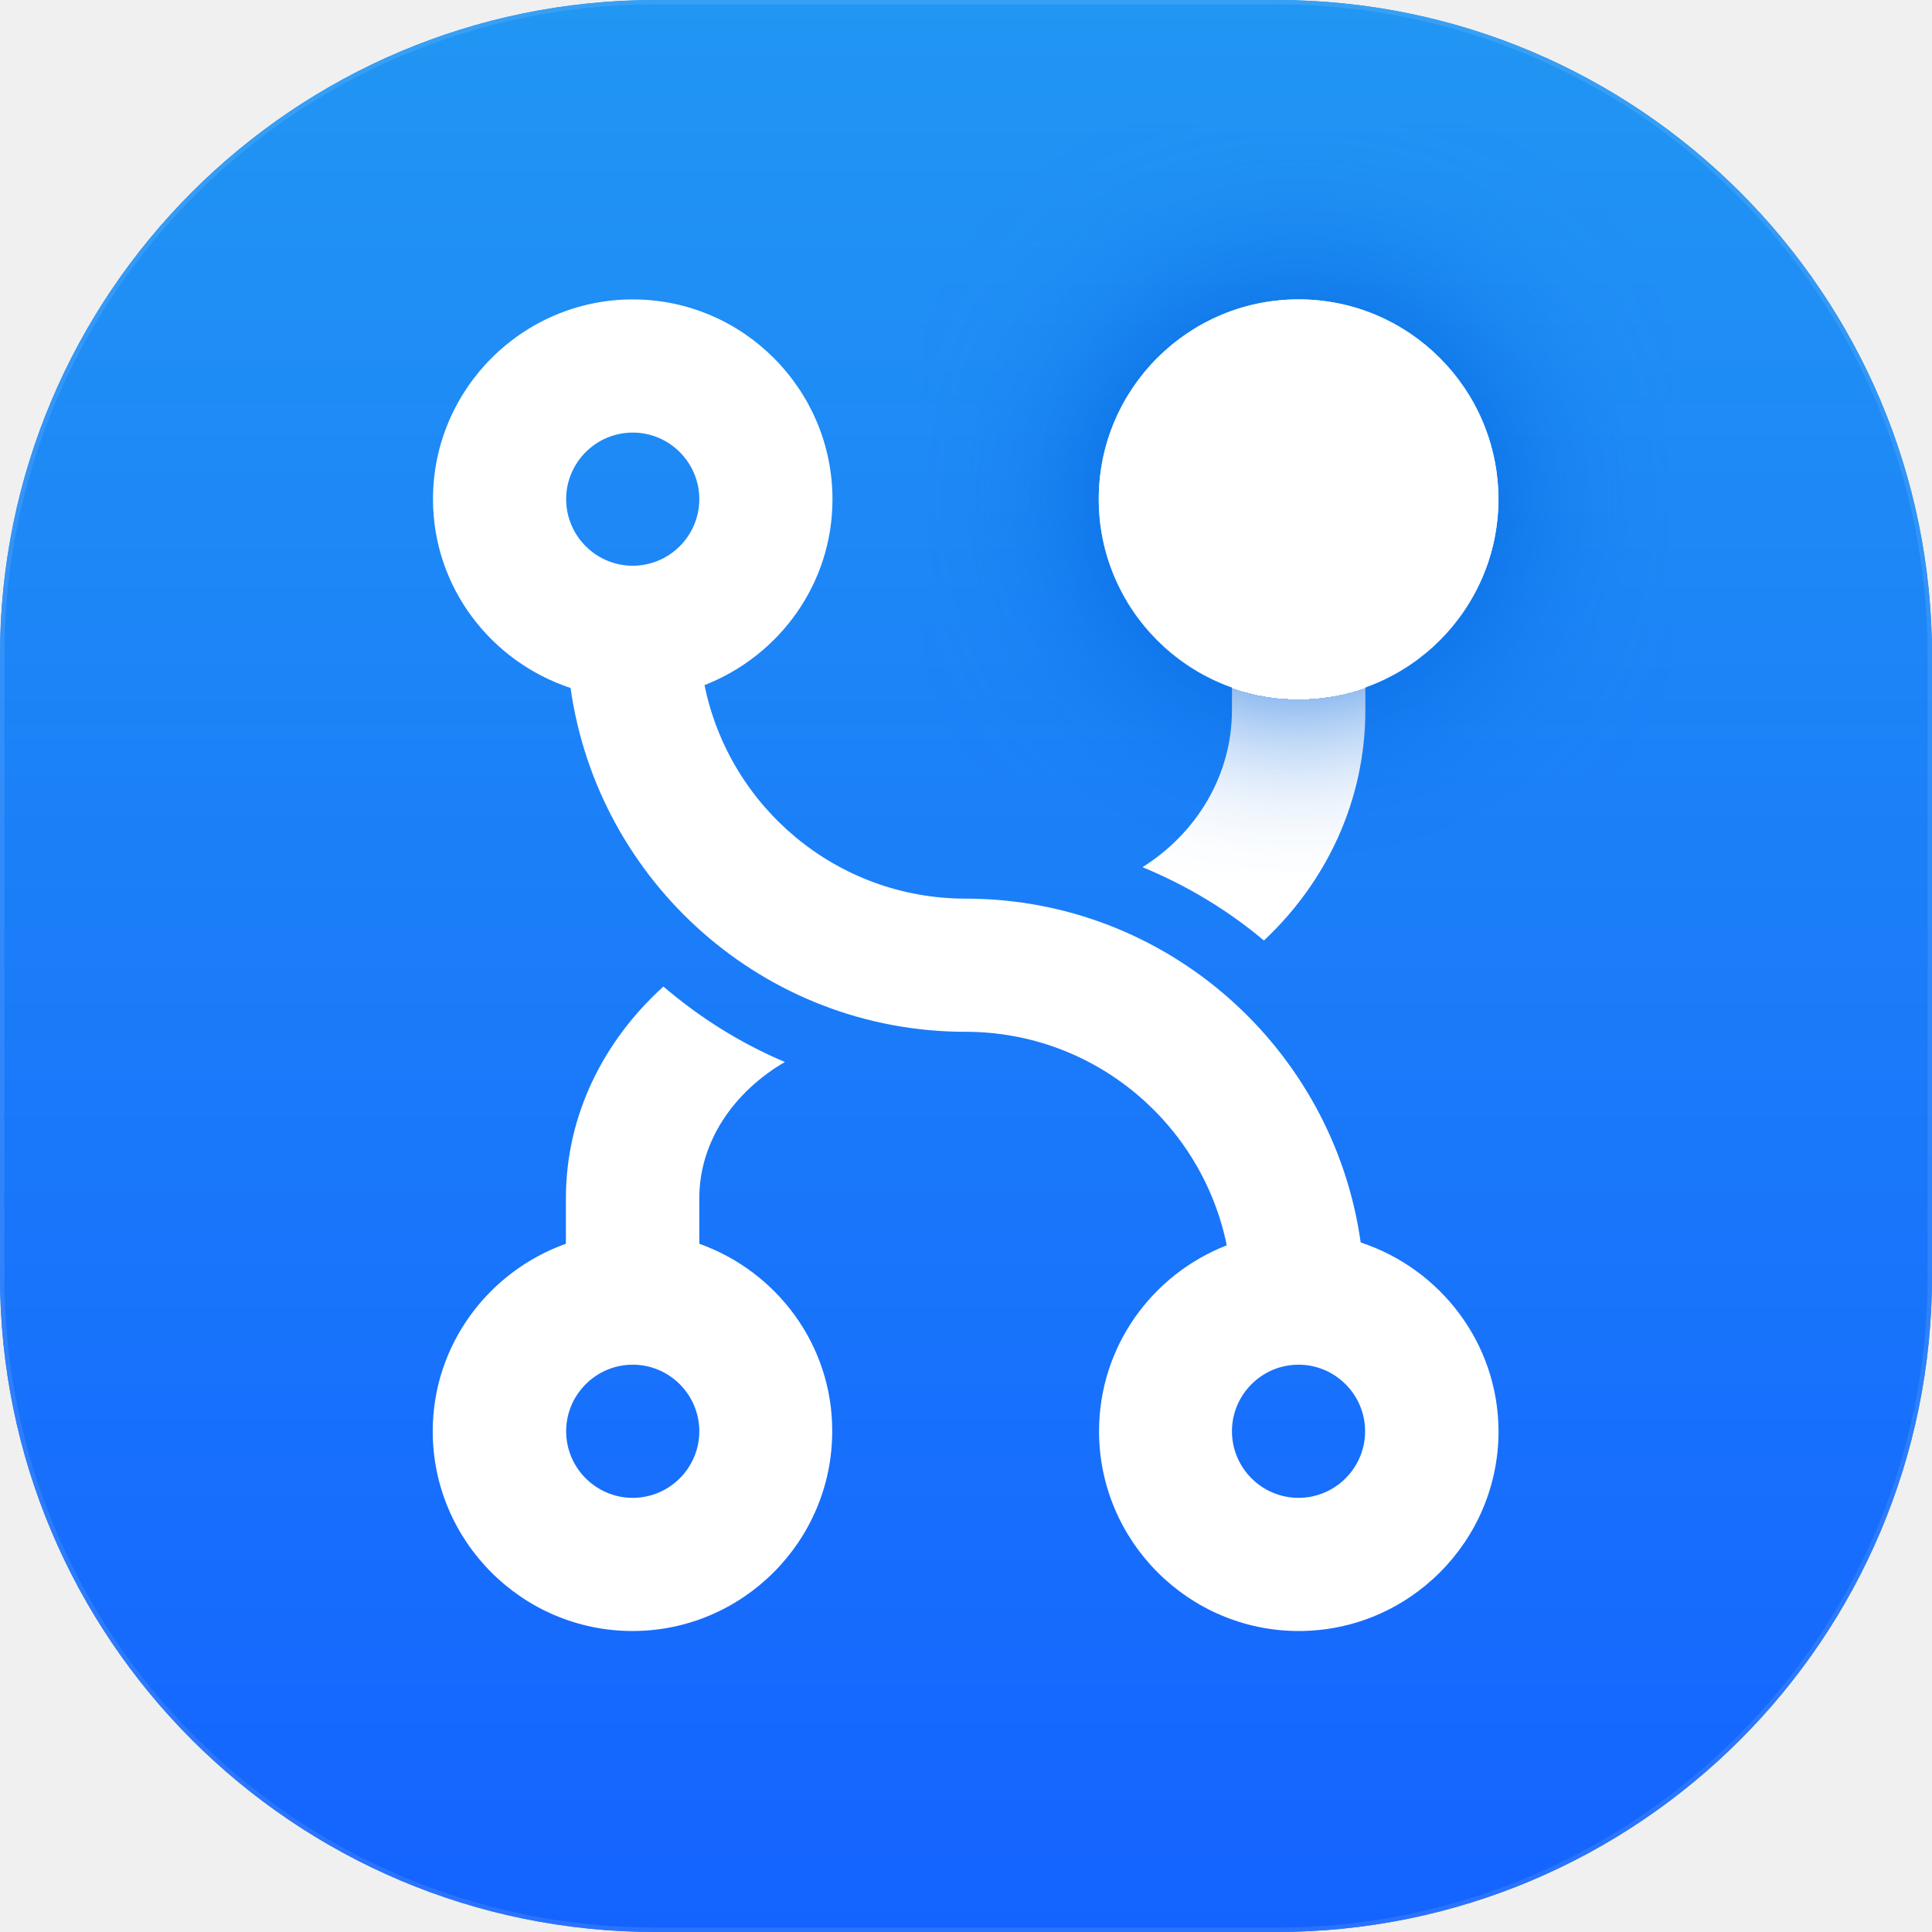
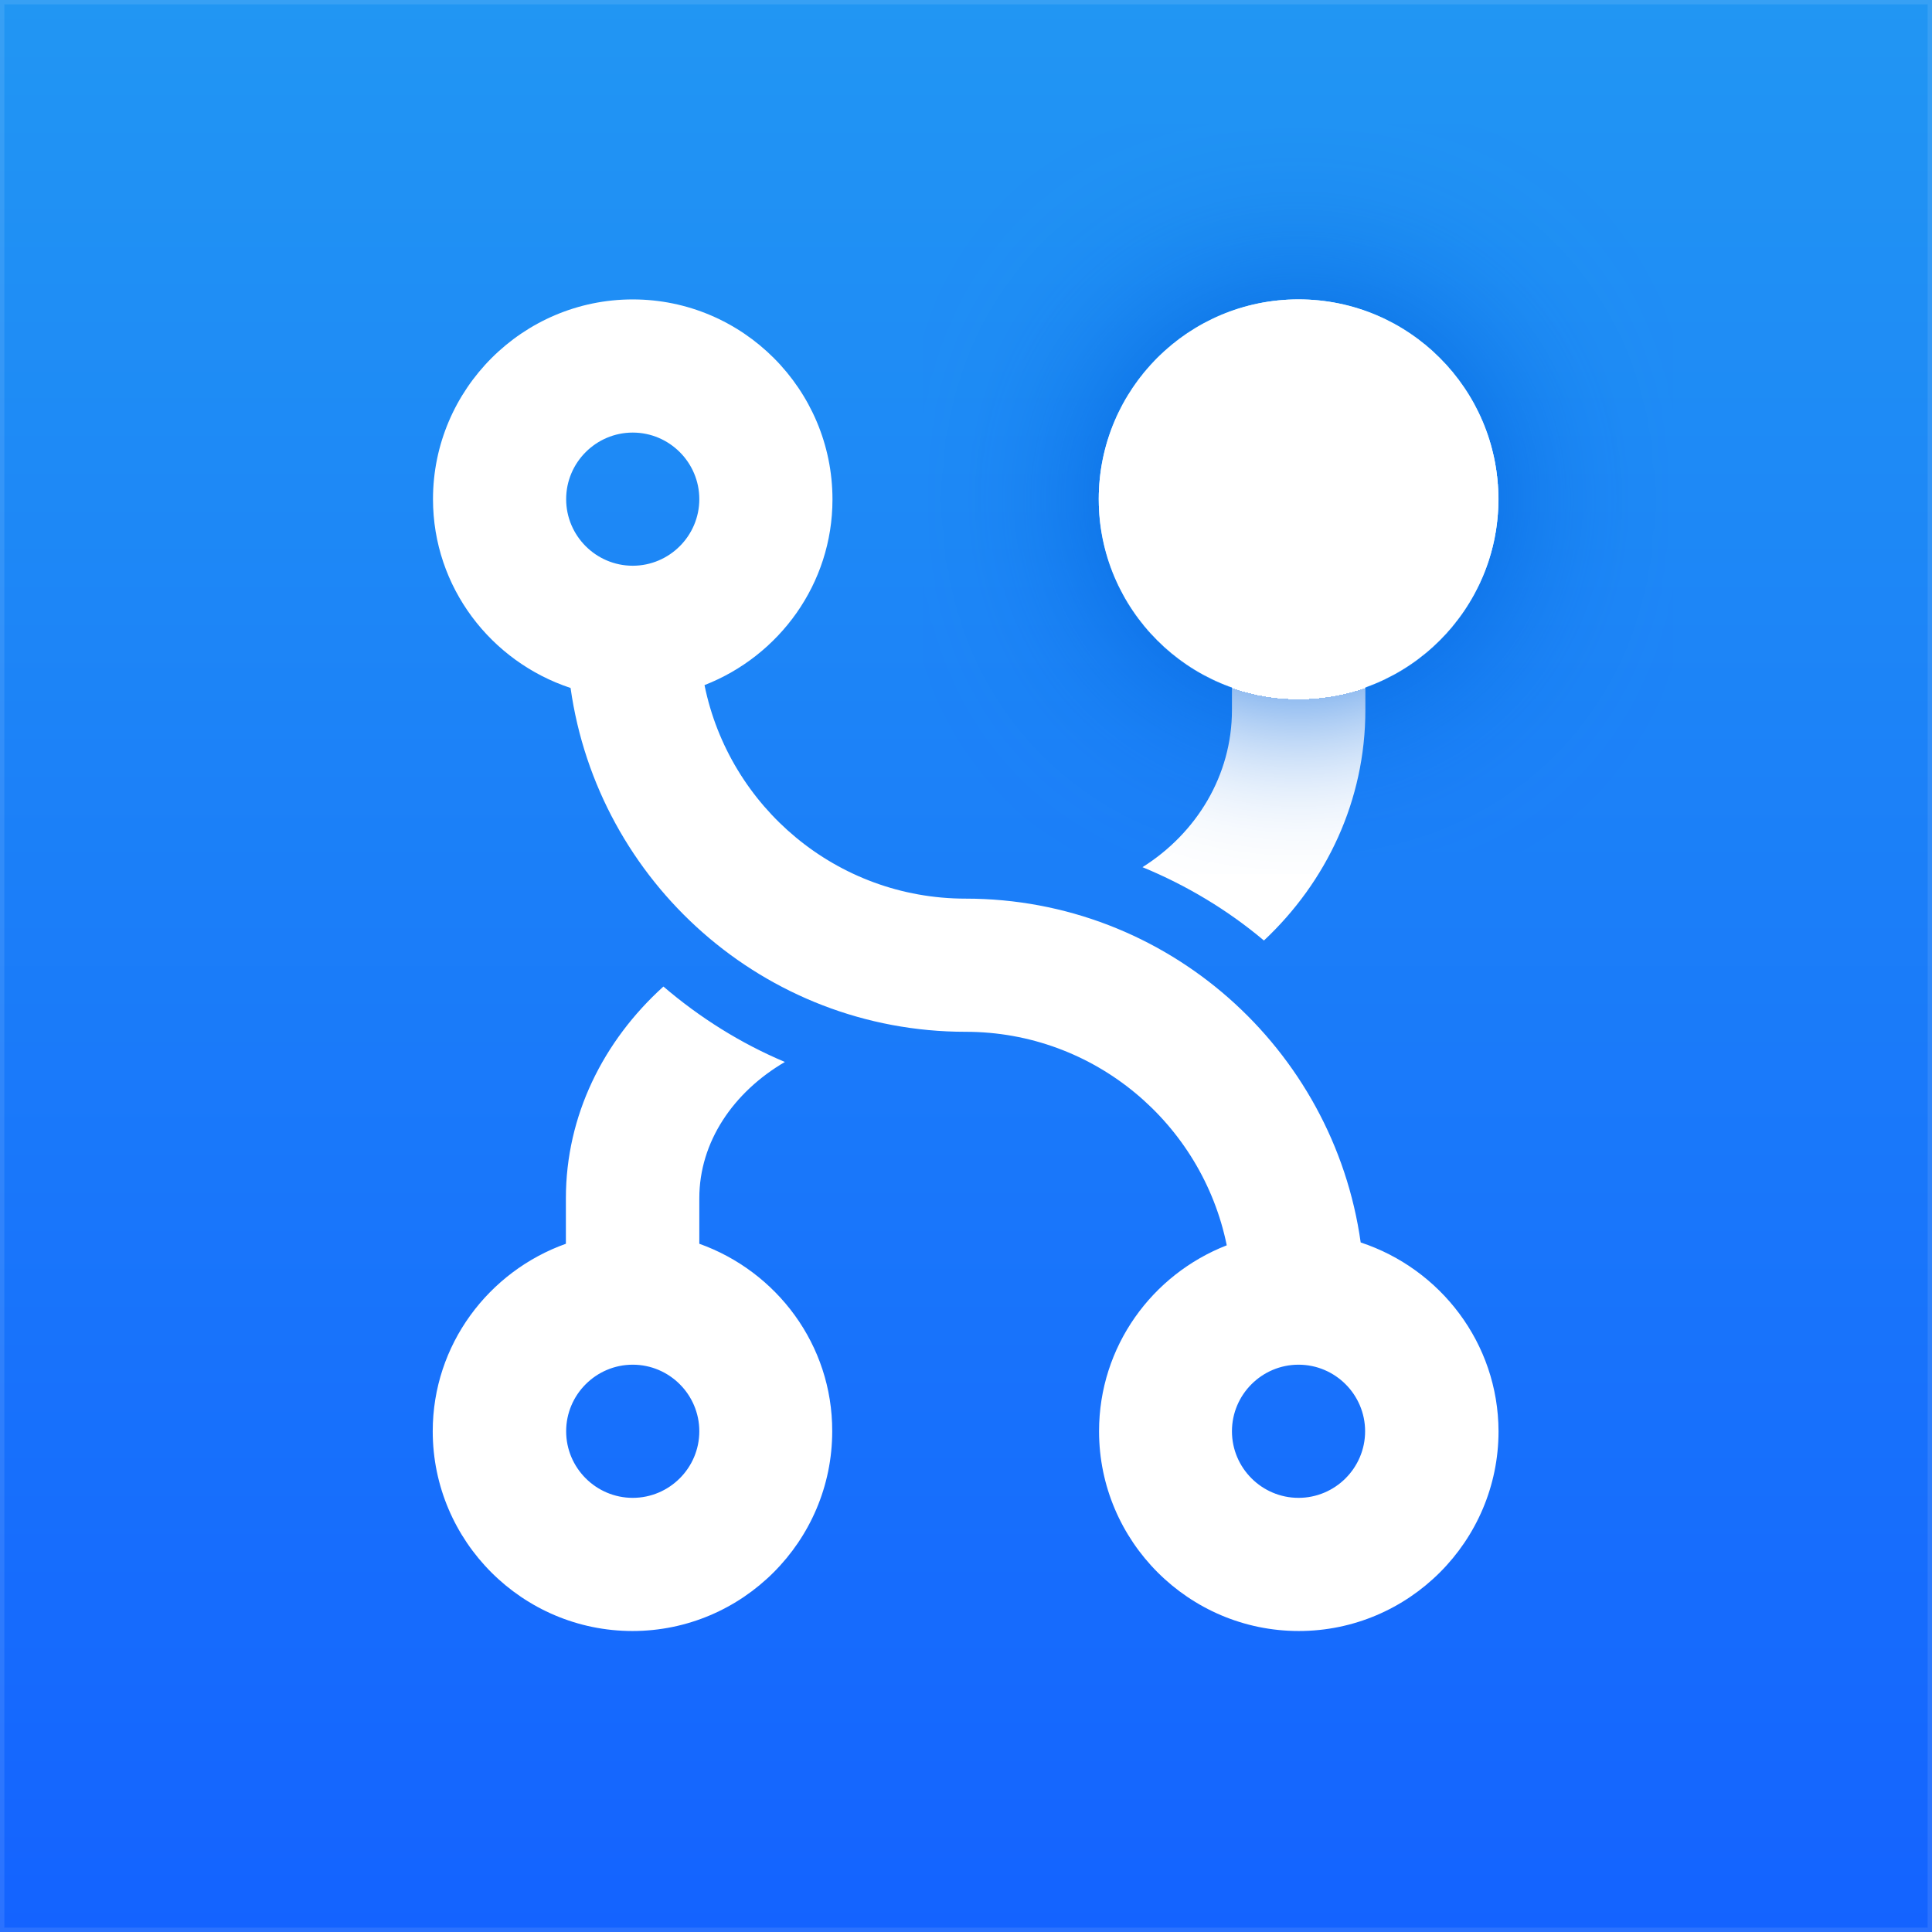
<svg xmlns="http://www.w3.org/2000/svg" width="884" height="884" viewBox="0 0 884 884" fill="none">
-   <rect width="884" height="884" rx="300" fill="#2196F3" />
-   <rect width="884" height="884" rx="300" fill="url(#paint0_linear_59_372)" />
-   <rect x="1" y="1" width="882" height="882" rx="299" stroke="white" stroke-opacity="0.1" stroke-width="2" />
+   <rect width="884" height="884" fill="#2196F3" />
+   <rect width="884" height="884" fill="url(#paint0_linear_59_372)" />
+   <rect x="1" y="1" width="882" height="882" stroke="white" stroke-opacity="0.1" stroke-width="2" />
  <path d="M319.975 569.089V548.264C319.975 522.441 335.564 499.712 359.126 485.908C338.777 477.34 320.094 465.559 303.553 451.398C276.064 476.269 258.928 510.422 258.928 548.264V569.089C223.585 581.703 198 615.261 198 654.888C198 705.225 239.055 746.28 289.392 746.28C339.729 746.28 380.784 705.225 380.784 654.888C380.903 615.261 355.318 581.703 319.975 569.089ZM289.511 685.352C272.732 685.352 259.047 671.667 259.047 654.888C259.047 638.109 272.732 624.424 289.511 624.424C306.29 624.424 319.975 638.109 319.975 654.888C319.975 671.667 306.29 685.352 289.511 685.352ZM563.687 314.191V324.901C563.687 354.889 547.384 381.307 522.751 396.777C542.981 405.107 561.783 416.412 578.324 430.335C606.884 403.56 624.734 366.313 624.734 324.901V314.191C660.077 301.577 685.662 268.019 685.662 228.392C685.543 178.055 644.488 137 594.151 137C543.814 137 502.759 178.055 502.759 228.392C502.759 268.019 528.344 301.577 563.687 314.191ZM594.151 197.928C610.93 197.928 624.615 211.613 624.615 228.392C624.615 245.171 610.93 258.856 594.151 258.856C577.372 258.856 563.687 245.171 563.687 228.392C563.687 211.613 577.372 197.928 594.151 197.928ZM622.592 568.494C610.097 479.72 533.937 411.176 441.831 411.176C382.807 411.176 333.66 369.169 322.355 313.477C356.508 300.149 380.903 267.186 380.903 228.511C380.903 178.055 339.848 137 289.511 137C239.174 137 198.119 178.055 198.119 228.392C198.119 268.733 224.656 302.767 261.07 314.786C273.565 403.56 349.725 472.104 441.831 472.104C500.855 472.104 550.002 514.23 561.307 569.803C527.154 583.131 502.878 616.094 502.878 654.888C502.878 705.225 543.933 746.28 594.27 746.28C644.607 746.28 685.662 705.225 685.662 654.888C685.543 614.547 659.006 580.513 622.592 568.494ZM289.511 197.928C306.29 197.928 319.975 211.613 319.975 228.392C319.975 245.171 306.29 258.856 289.511 258.856C272.732 258.856 259.047 245.171 259.047 228.392C259.047 211.613 272.732 197.928 289.511 197.928ZM594.151 685.352C577.372 685.352 563.687 671.667 563.687 654.888C563.687 638.109 577.372 624.424 594.151 624.424C610.93 624.424 624.615 638.109 624.615 654.888C624.615 671.667 610.93 685.352 594.151 685.352Z" fill="white" />
  <g filter="url(#filter0_d_59_372)">
    <path d="M594.151 319.784C644.625 319.784 685.543 278.866 685.543 228.392C685.543 177.918 644.625 137 594.151 137C543.676 137 502.759 177.918 502.759 228.392C502.759 278.866 543.676 319.784 594.151 319.784Z" fill="white" />
  </g>
  <defs>
    <filter id="filter0_d_59_372" x="422.759" y="57" width="342.784" height="342.784" filterUnits="userSpaceOnUse" color-interpolation-filters="sRGB">
      <feFlood flood-opacity="0" result="BackgroundImageFix" />
      <feColorMatrix in="SourceAlpha" type="matrix" values="0 0 0 0 0 0 0 0 0 0 0 0 0 0 0 0 0 0 127 0" result="hardAlpha" />
      <feOffset />
      <feGaussianBlur stdDeviation="40" />
      <feComposite in2="hardAlpha" operator="out" />
      <feColorMatrix type="matrix" values="0 0 0 0 0 0 0 0 0 0.389 0 0 0 0 0.866 0 0 0 1 0" />
      <feBlend mode="normal" in2="BackgroundImageFix" result="effect1_dropShadow_59_372" />
      <feBlend mode="normal" in="SourceGraphic" in2="effect1_dropShadow_59_372" result="shape" />
    </filter>
    <linearGradient id="paint0_linear_59_372" x1="442" y1="0" x2="442" y2="884" gradientUnits="userSpaceOnUse">
      <stop stop-color="#2196F3" />
      <stop offset="1" stop-color="#1463FF" />
    </linearGradient>
  </defs>
</svg>
